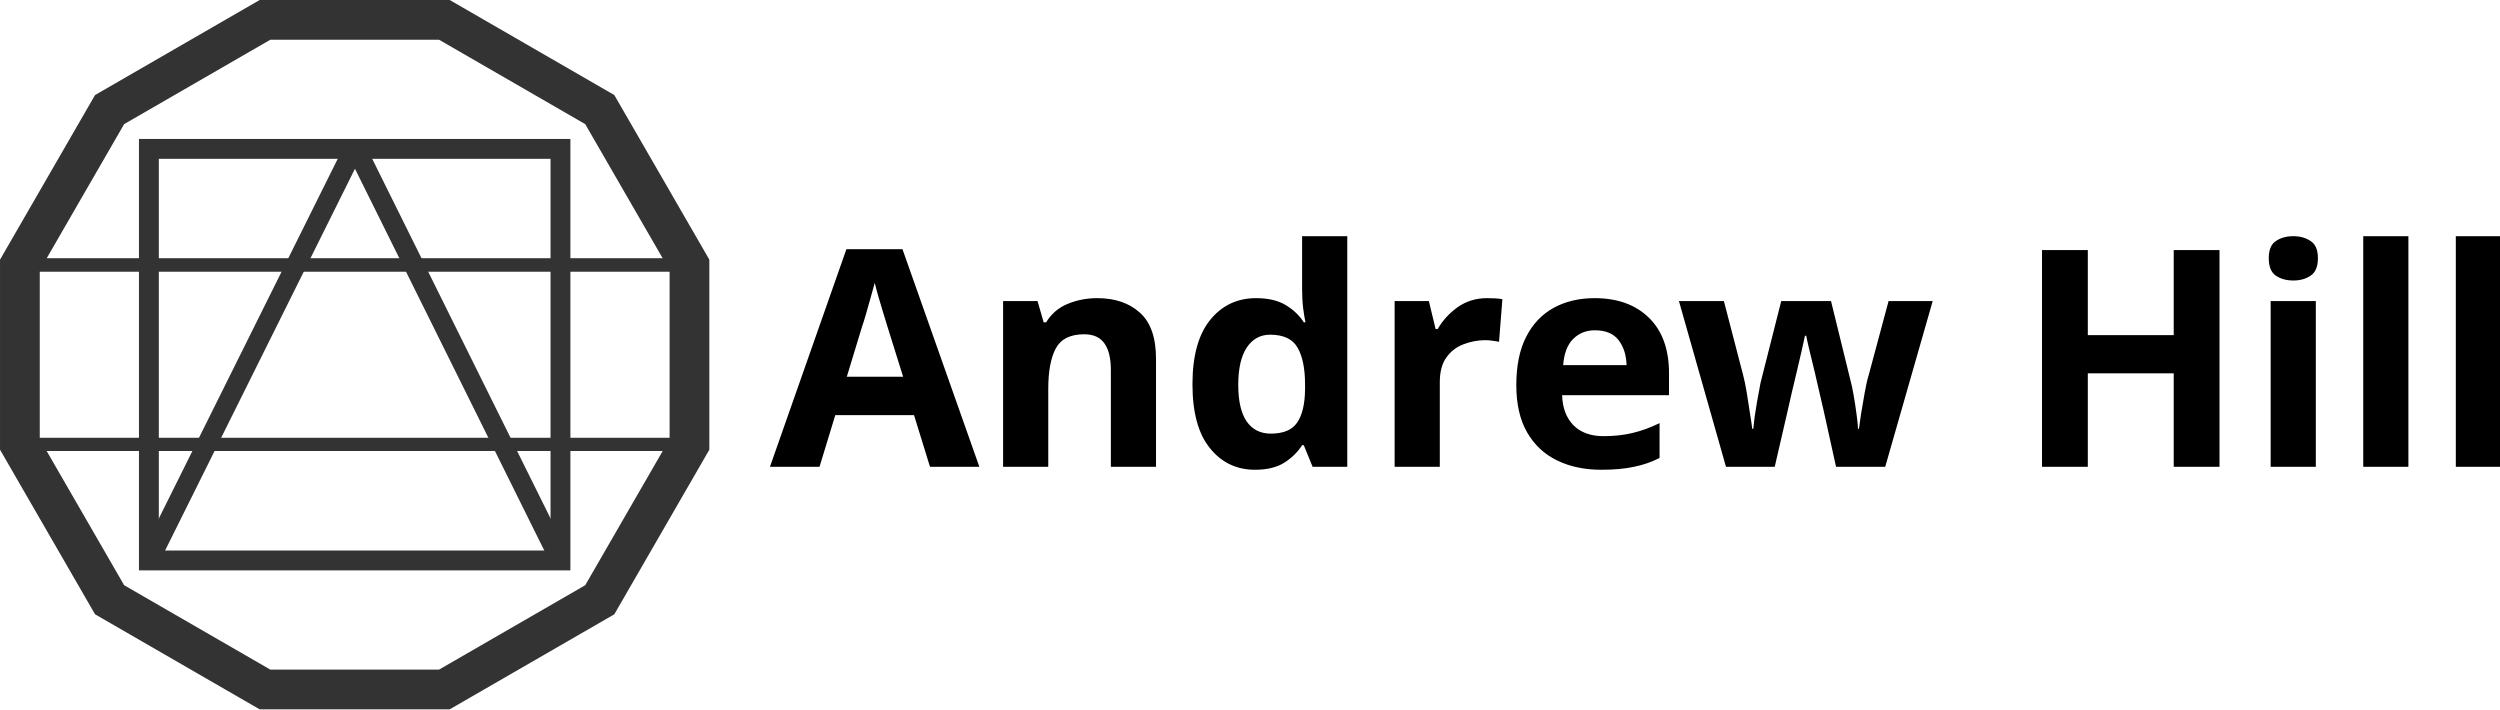
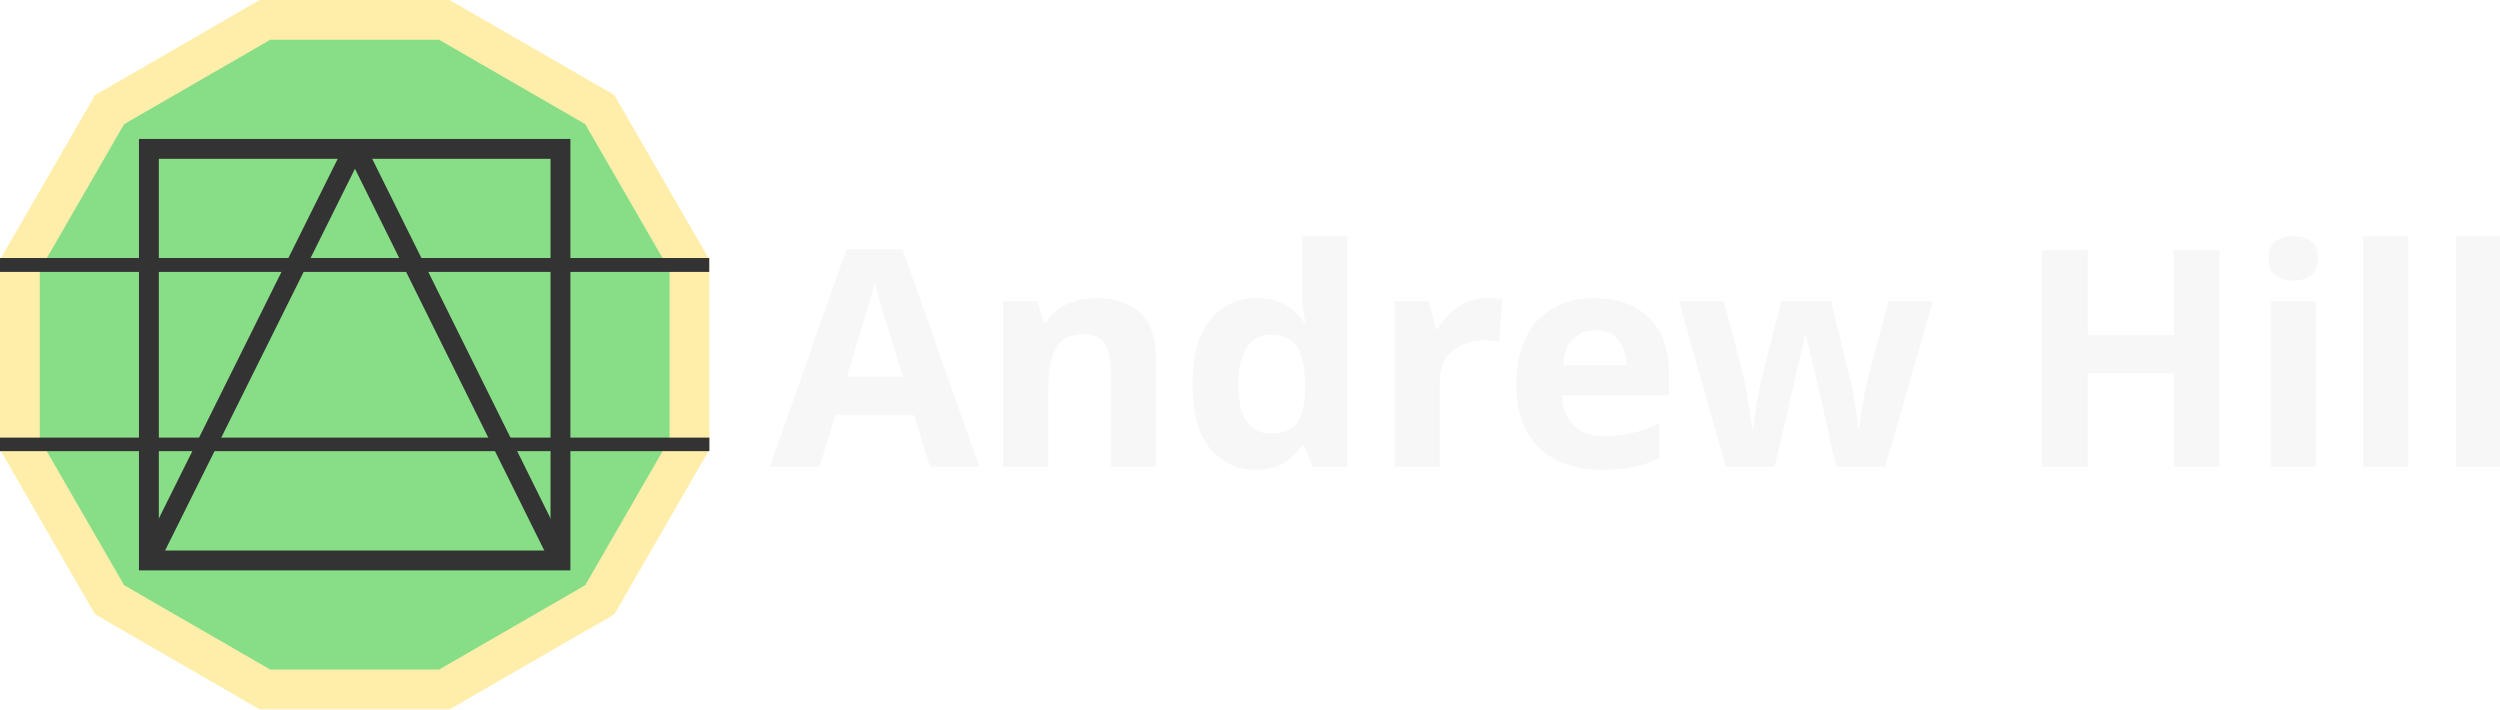
<svg xmlns="http://www.w3.org/2000/svg" width="185.966mm" height="52.766mm" viewBox="0 0 185.966 52.766" version="1.1" id="svg8">
  <defs id="defs2" />
  <g id="layer1" transform="translate(-150.8987,-237.8532)">
-     <path style="fill:none;fill-opacity:1;stroke:#333333;stroke-width:2.956;stroke-miterlimit:4;stroke-dasharray:none;stroke-dashoffset:0;stroke-opacity:1" id="path838" d="m 202.186,270.909 -6.673,11.558 -11.558,6.673 -13.346,0 -11.558,-6.673 -6.673,-11.558 0,-13.346 6.673,-11.558 11.558,-6.673 13.346,0 11.558,6.673 6.673,11.558 z" />
+     <path style="fill:#87de87;fill-opacity:1;stroke:#ffeeaa;stroke-width:2.956;stroke-miterlimit:4;stroke-dasharray:none;stroke-dashoffset:0;stroke-opacity:1" id="path838" d="m 202.186,270.909 -6.673,11.558 -11.558,6.673 -13.346,0 -11.558,-6.673 -6.673,-11.558 0,-13.346 6.673,-11.558 11.558,-6.673 13.346,0 11.558,6.673 6.673,11.558 z" />
    <path style="fill:none;stroke:#333333;stroke-width:1.478;stroke-linecap:butt;stroke-linejoin:miter;stroke-miterlimit:4;stroke-dasharray:none;stroke-opacity:1" d="m 161.974,248.928 h 30.616 v 30.615 h -30.616 z" id="path864" />
    <path style="fill:none;stroke:#333333;stroke-width:1.478;stroke-linecap:butt;stroke-linejoin:bevel;stroke-miterlimit:4;stroke-dasharray:none;stroke-opacity:1" d="m 161.983,279.549 15.321,-30.803 15.276,30.803" id="path866" />
-     <path style="fill:none;stroke:#333333;stroke-width:0.984;stroke-linecap:butt;stroke-linejoin:miter;stroke-miterlimit:4;stroke-dasharray:none;stroke-opacity:1" d="M 152.456,270.909 H 202.95" id="path868" />
-     <path style="fill:none;stroke:#333333;stroke-width:1.006;stroke-linecap:butt;stroke-linejoin:miter;stroke-miterlimit:4;stroke-dasharray:none;stroke-opacity:1" d="m 152.219,257.563 h 50.013" id="path870" />
-     <text xml:space="preserve" style="font-size:22.578px;line-height:1.25;font-family:Lora;-inkscape-font-specification:Lora;letter-spacing:0px;word-spacing:0px;stroke-width:0.265" x="208.172" y="272.578" id="text845">
-       <tspan id="tspan843" x="208.172" y="272.578" style="font-weight:bold;font-size:22.578px;stroke-width:0.265">Andrew Hill</tspan>
+     <path style="fill:none;stroke:#333333;stroke-width:1.007;stroke-linecap:butt;stroke-linejoin:miter;stroke-miterlimit:4;stroke-dasharray:none;stroke-opacity:1" d="m 150.885,270.909 h 52.782" id="path868" />
+     <path style="fill:none;stroke:#333333;stroke-width:1.034;stroke-linecap:butt;stroke-linejoin:miter;stroke-miterlimit:4;stroke-dasharray:none;stroke-opacity:1" d="m 150.892,257.563 h 52.765" id="path870" />
+     <text xml:space="preserve" style="font-size:22.578px;line-height:1.25;font-family:Lora;-inkscape-font-specification:Lora;letter-spacing:0px;word-spacing:0px;stroke-width:0.265;fill:#f7f7f7;fill-opacity:1;" x="208.172" y="272.578" id="text845">
+       <tspan id="tspan843" x="208.172" y="272.578" style="font-weight:bold;font-size:22.578px;stroke-width:0.265;fill:#f7f7f7;fill-opacity:1;">Andrew Hill</tspan>
    </text>
  </g>
</svg>
